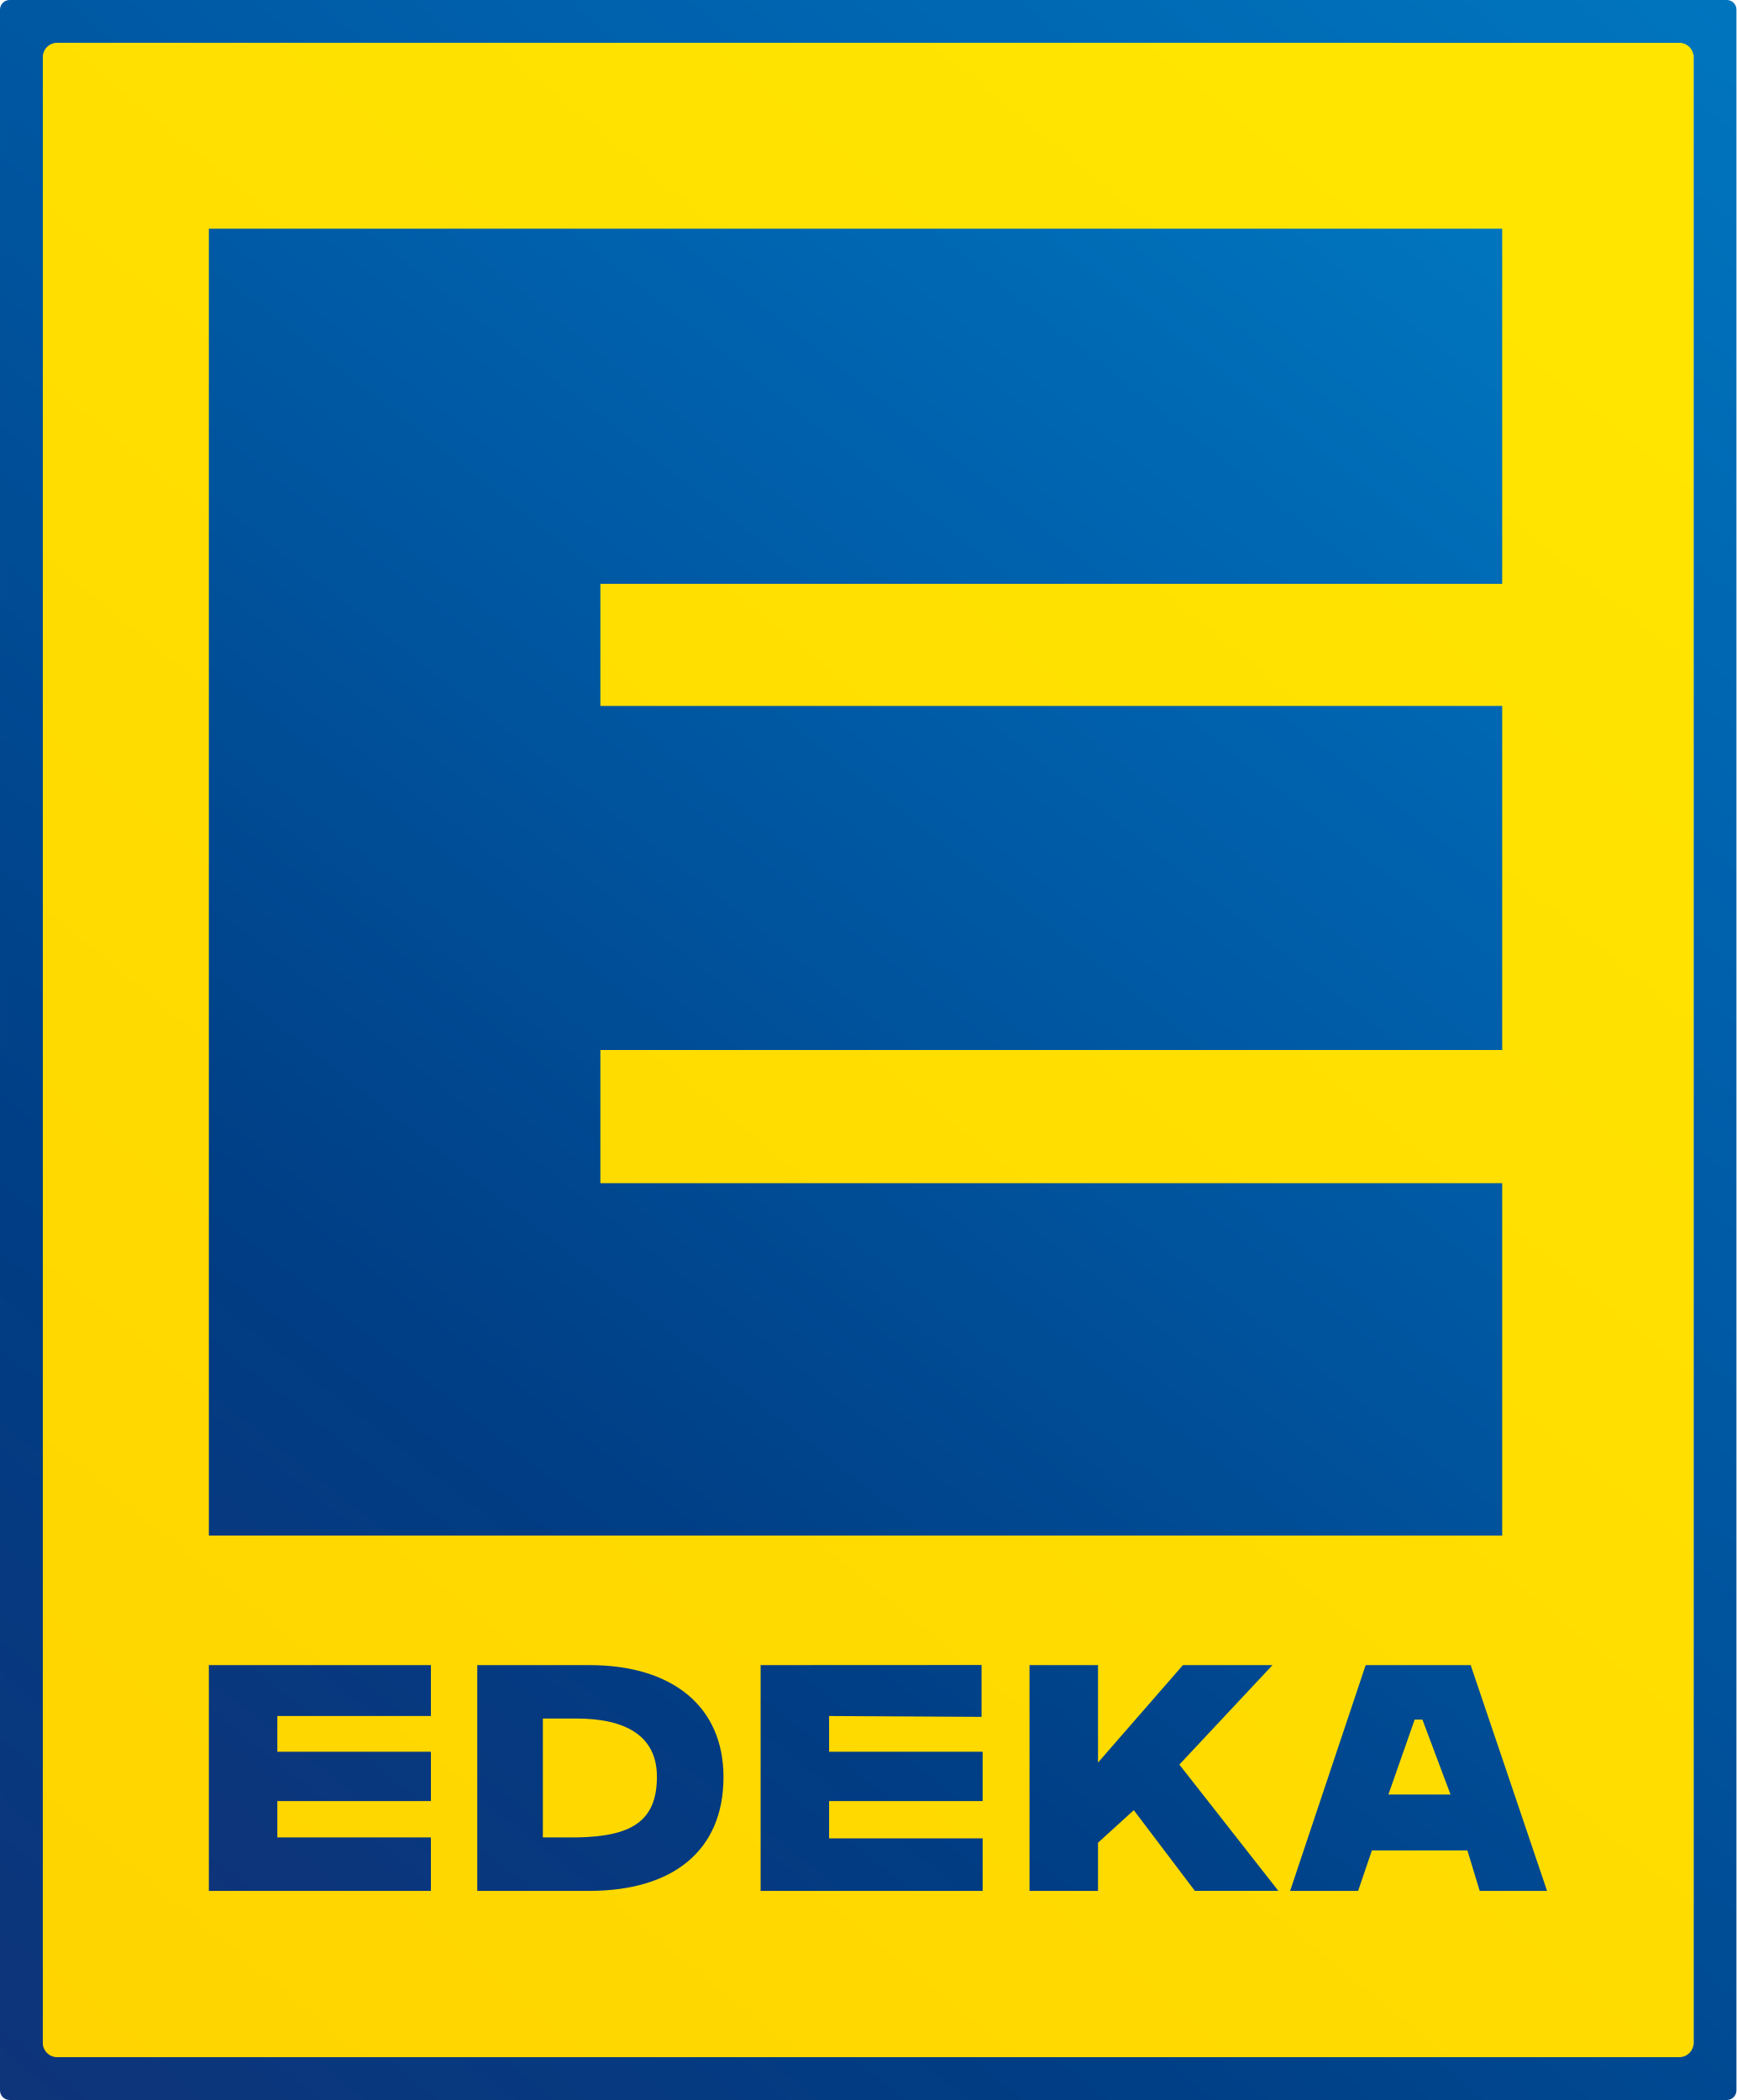
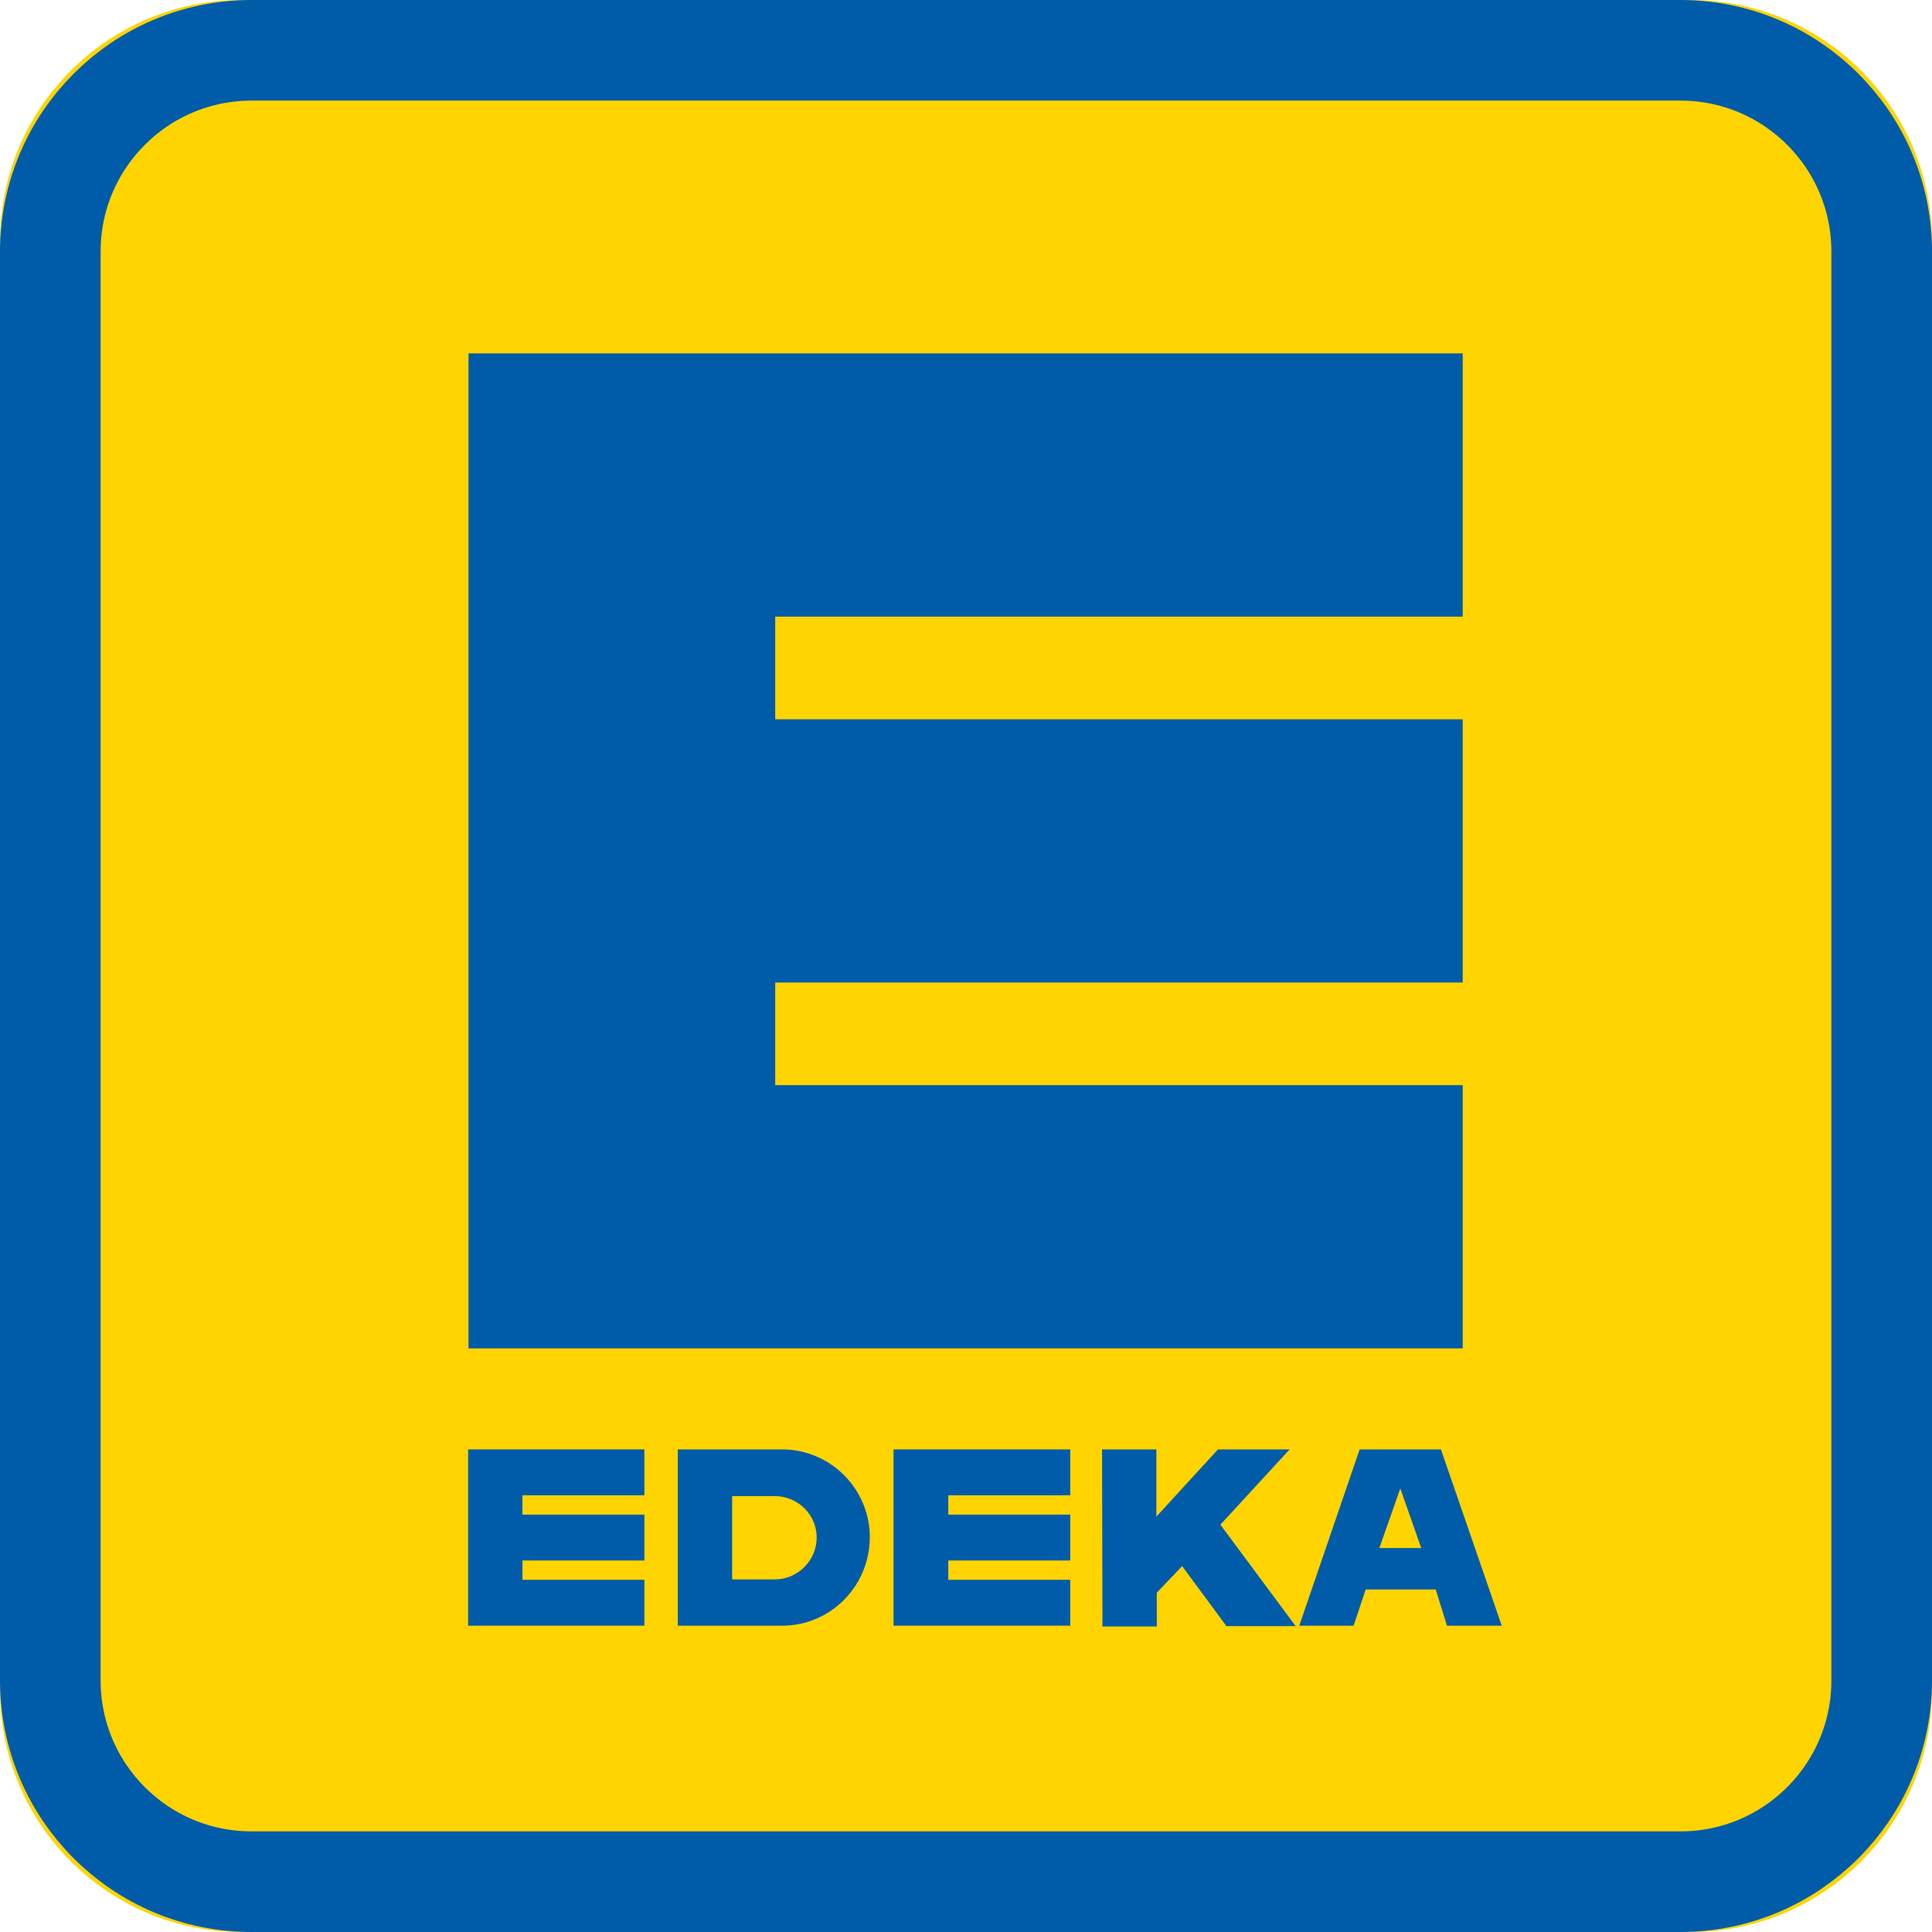
- <svg xmlns="http://www.w3.org/2000/svg" xmlns:xlink="http://www.w3.org/1999/xlink" width="200.409mm" height="242.353mm" viewBox="0 0 200.409 242.353" version="1.1" id="svg2010">
-   <defs id="defs2007">
-     <linearGradient id="SVGID_1_" gradientUnits="userSpaceOnUse" x1="-305.521" y1="-414.491" x2="446.622" y2="485.205" gradientTransform="matrix(1,0,0,-1,0.04,73.439)">
-       <stop offset="0" style="stop-color:#0E347A" id="stop2" />
-       <stop offset="0.25" style="stop-color:#003D84" id="stop4" />
-       <stop offset="0.542" style="stop-color:#00549E" id="stop6" />
-       <stop offset="0.75" style="stop-color:#0062AE" id="stop8" />
-       <stop offset="1" style="stop-color:#0075BE" id="stop10" />
-     </linearGradient>
-     <linearGradient id="SVGID_2_" gradientUnits="userSpaceOnUse" x1="-300.257" y1="-411.152" x2="450.088" y2="493.039" gradientTransform="matrix(0.2645833,0,0,-0.2645833,85.30347,145.5596)">
-       <stop offset="0" style="stop-color:#0E347A" id="stop15" />
-       <stop offset="0.25" style="stop-color:#003D84" id="stop17" />
-       <stop offset="0.542" style="stop-color:#00549E" id="stop19" />
-       <stop offset="0.75" style="stop-color:#0062AE" id="stop21" />
-       <stop offset="1" style="stop-color:#0075BE" id="stop23" />
-     </linearGradient>
-     <clipPath id="SVGID_4_">
-       <use xlink:href="#SVGID_3_" overflow="visible" id="use31" />
-     </clipPath>
-     <clipPath id="SVGID_6_">
-       <use xlink:href="#SVGID_5_" overflow="visible" id="use45" />
-     </clipPath>
-     <clipPath id="SVGID_8_">
-       <use xlink:href="#SVGID_7_" overflow="visible" id="use59" />
-     </clipPath>
-     <clipPath id="SVGID_10_">
-       <use xlink:href="#SVGID_9_" overflow="visible" id="use71" />
-     </clipPath>
-     <clipPath id="SVGID_12_">
-       <use xlink:href="#SVGID_11_" overflow="visible" id="use85" />
-     </clipPath>
-     <linearGradient id="SVGID_13_" gradientUnits="userSpaceOnUse" x1="-284.429" y1="-398.698" x2="428.127" y2="473.103" gradientTransform="matrix(0.2645833,0,0,-0.2645833,85.30347,145.5596)">
-       <stop offset="0" style="stop-color:#FFD400" id="stop96" />
-       <stop offset="0.9" style="stop-color:#FFE500" id="stop98" />
-       <stop offset="1" style="stop-color:#FFE500" id="stop100" />
-     </linearGradient>
-     <linearGradient id="SVGID_14_" gradientUnits="userSpaceOnUse" x1="-209.649" y1="-330.509" x2="357.16" y2="390.148" gradientTransform="matrix(0.2645833,0,0,-0.2645833,85.30347,145.5596)">
-       <stop offset="0" style="stop-color:#0E347A" id="stop139" />
-       <stop offset="0.25" style="stop-color:#003D84" id="stop141" />
-       <stop offset="0.542" style="stop-color:#00549E" id="stop143" />
-       <stop offset="0.75" style="stop-color:#0062AE" id="stop145" />
-       <stop offset="1" style="stop-color:#0075BE" id="stop147" />
-     </linearGradient>
-     <path id="SVGID_3_" d="m -285.437,466.849 v -867.048 l 6.943,-6.199 h 706.352 l 6.79,5.229 v 867.928 l -6.089,5.467 H -279.47 Z m -14.481,-891.92 c -2.314,0 -4.202,1.872 -4.202,4.186 v 907.608 c 0,2.314 1.888,4.186 4.202,4.186 h 749.043 c 2.319,0 4.206,-1.877 4.206,-4.186 v -907.608 c 0,-2.314 -1.887,-4.186 -4.206,-4.186 z" />
-     <path id="SVGID_5_" d="m -285.437,466.849 v -867.048 l 6.943,-6.199 h 706.352 l 6.79,5.229 v 867.928 l -6.089,5.467 H -279.47 Z m -14.481,-891.92 c -2.314,0 -4.202,1.872 -4.202,4.186 v 907.608 c 0,2.314 1.888,4.186 4.202,4.186 h 749.043 c 2.319,0 4.206,-1.877 4.206,-4.186 v -907.608 c 0,-2.314 -1.887,-4.186 -4.206,-4.186 z" />
-     <path id="SVGID_7_" d="m -285.437,466.849 v -867.048 l 6.943,-6.199 h 706.352 l 6.79,5.229 v 867.928 l -6.089,5.467 H -279.47 Z m -14.481,-891.92 c -2.314,0 -4.202,1.872 -4.202,4.186 v 907.608 c 0,2.314 1.888,4.186 4.202,4.186 h 749.043 c 2.319,0 4.206,-1.877 4.206,-4.186 v -907.608 c 0,-2.314 -1.887,-4.186 -4.206,-4.186 z" />
-     <path id="SVGID_9_" d="m -285.437,466.849 v -867.048 l 6.943,-6.199 h 706.352 l 6.79,5.229 v 867.928 l -6.089,5.467 H -279.47 Z m -14.481,-891.92 c -2.314,0 -4.202,1.872 -4.202,4.186 v 907.608 c 0,2.314 1.888,4.186 4.202,4.186 h 749.043 c 2.319,0 4.206,-1.877 4.206,-4.186 v -907.608 c 0,-2.314 -1.887,-4.186 -4.206,-4.186 z" />
-     <path id="SVGID_11_" d="m -285.437,466.849 v -867.048 l 6.943,-6.199 h 706.352 l 6.79,5.229 v 867.928 l -6.089,5.467 H -279.47 Z m -14.481,-891.92 c -2.314,0 -4.202,1.872 -4.202,4.186 v 907.608 c 0,2.314 1.888,4.186 4.202,4.186 h 749.043 c 2.319,0 4.206,-1.877 4.206,-4.186 v -907.608 c 0,-2.314 -1.887,-4.186 -4.206,-4.186 z" />
-   </defs>
-   <g id="layer1" transform="translate(-4.827804,-13.66219)">
-     <polygon fill="url(#SVGID_1_)" points="-285.437,-400.199 -285.437,467.598 -279.469,472.226 428.559,472.226 434.648,466.759 434.648,-401.169 427.858,-406.399 -278.494,-406.399 " id="polygon13" style="fill:url(#SVGID_1_)" transform="matrix(0.2645833,0,0,0.2645833,85.29289,126.1289)" />
-     <path fill="url(#SVGID_2_)" d="M 9.771,249.848 V 20.243 L 11.608,18.603 H 198.497 l 1.797,1.384 V 249.626 l -1.611,1.446 H 11.35 Z M 5.94,13.662 c -0.612,0 -1.112,0.495 -1.112,1.108 V 254.908 c 0,0.612 0.5,1.108 1.112,1.108 H 204.124 c 0.614,0 1.113,-0.497 1.113,-1.108 V 14.77 c 0,-0.612 -0.499,-1.108 -1.113,-1.108 z" id="path26" style="fill:url(#SVGID_2_);stroke-width:0.265" />
-     <g id="g40" transform="matrix(0.2645833,0,0,0.2645833,85.29289,126.1289)">
-       <g id="g38">
-         <defs id="defs29" />
-         <clipPath id="clipPath3847">
-           <use xlink:href="#SVGID_3_" overflow="visible" id="use3845" />
-         </clipPath>
-         <g transform="translate(1.037872e-6)" clip-path="url(#SVGID_4_)" id="g36" />
-       </g>
+ <svg xmlns="http://www.w3.org/2000/svg" viewBox="0 0 48 48" width="48" height="48">
+   <rect width="48" height="48" rx="6" fill="#FFD400" />
+   <rect x="1.25" y="1.25" width="45.5" height="45.5" rx="5" fill="none" stroke="#005CA9" stroke-width="2.5" />
+   <g transform="translate(8, 5)">
+     <g fill="#005CA9">
+       <path d="m3.64 3.78h24.7v6.54h-17.08v2.55h17.08v6.54h-17.08v2.55h17.08v6.54h-24.7z" />
+       <path d="m8.84 31.01h2.59c1.2 0 2.18.98 2.18 2.18 0 1.21-.97 2.2-2.18 2.2h-2.59z" />
+       <path d="m19.38 31.01h1.35v1.67l1.53-1.67h1.78l-1.72 1.87 1.87 2.52h-1.72l-1.1-1.49-.63.66v.84h-1.35z" />
+       <path d="m25.78 31.01h2.02l1.51 4.38h-1.36l-.28-.9h-1.74l-.3.9h-1.35z" />
    </g>
-     <g id="g54" transform="matrix(0.2645833,0,0,0.2645833,85.29289,126.1289)">
-       <g id="g52">
-         <defs id="defs43" />
-         <clipPath id="clipPath3857">
-           <use xlink:href="#SVGID_5_" overflow="visible" id="use3855" />
-         </clipPath>
-         <g clip-path="url(#SVGID_6_)" id="g50" />
-       </g>
+     <g>
+       <path d="m26.27 33.46h1.04l-.52-1.48z" fill="#FFD400" />
+       <path d="m10.19 32.17h1.06c.57 0 1.04.46 1.04 1.03 0 .57-.47 1.04-1.04 1.04h-1.06z" fill="#FFD400" />
+       <path d="m3.63 31.01h4.38v1.14h-3.03v.48h3.03v1.14h-3.03v.48h3.03v1.14h-4.38z" fill="#005CA9" />
+       <path d="m14.2 31.01h4.39v1.14h-3.03v.48h3.03v1.14h-3.03v.48h3.03v1.14h-4.39z" fill="#005CA9" />
    </g>
-     <g id="g80" transform="matrix(0.2645833,0,0,0.2645833,85.29289,126.1289)">
-       <g id="g66">
-         <defs id="defs57" />
-         <clipPath id="clipPath3867">
-           <use xlink:href="#SVGID_7_" overflow="visible" id="use3865" />
-         </clipPath>
-         <g clip-path="url(#SVGID_8_)" id="g64" />
-       </g>
-       <g id="g78">
-         <defs id="defs69" />
-         <clipPath id="clipPath3876">
-           <use xlink:href="#SVGID_9_" overflow="visible" id="use3874" />
-         </clipPath>
-         <g clip-path="url(#SVGID_10_)" id="g76" />
-       </g>
-     </g>
-     <g id="g94" transform="matrix(0.2645833,0,0,0.2645833,85.29289,126.1289)">
-       <g id="g92">
-         <defs id="defs83" />
-         <clipPath id="clipPath3886">
-           <use xlink:href="#SVGID_11_" overflow="visible" id="use3884" />
-         </clipPath>
-         <g clip-path="url(#SVGID_12_)" id="g90" />
-       </g>
-     </g>
-     <path fill="url(#SVGID_13_)" d="m 11.418,18.602 c -0.907,0 -1.647,0.742 -1.647,1.647 V 249.425 c 0,0.906 0.741,1.647 1.647,1.647 h 187.227 c 0.907,0 1.648,-0.742 1.648,-1.647 V 20.25 c 0,-0.905 -0.742,-1.647 -1.648,-1.647 z" id="path103" style="fill:url(#SVGID_13_);stroke-width:0.265" />
-     <path fill="url(#SVGID_14_)" d="m 28.933,205.825 v 26.055 0.002 h 25.626 v -6.169 H 36.836 v -4.194 h 17.724 v -5.694 H 36.836 v -4.124 h 17.724 v -5.875 z m 38.549,6.168 h 3.896 c 5.619,0 9.267,1.971 9.267,6.713 0,5.218 -3.028,6.899 -9.267,7.006 h -3.896 z m -7.572,-6.168 V 231.881 H 72.838 c 9.603,0 15.491,-4.6 15.491,-13.137 0,-8.065 -5.798,-12.919 -15.491,-12.919 z m 81.445,0 -9.801,11.248 v -11.248 h -7.907 V 231.881 h 7.907 v -5.557 l 4.129,-3.758 7.05,9.314 h 9.637 l -11.427,-14.573 10.75,-11.482 h -10.337 z m 26.746,6.287 h 0.894 l 3.246,8.651 h -7.171 z m -5.656,-6.287 -8.719,26.056 h 7.847 l 1.594,-4.673 h 11.02 l 1.417,4.673 h 7.775 l -8.815,-26.056 z m -69.831,0 V 231.881 h 25.625 v -6.059 h -17.722 v -4.304 h 17.722 v -5.694 h -17.722 v -4.124 l 17.597,0.099 v -5.986 z M 28.933,40.056 V 190.876 H 178.202 V 150.208 H 74.12 V 134.839 H 178.202 V 95.133 H 74.12 V 81.043 H 178.202 V 40.056 Z" id="path150" style="fill:url(#SVGID_14_);stroke-width:0.265" />
  </g>
</svg>
